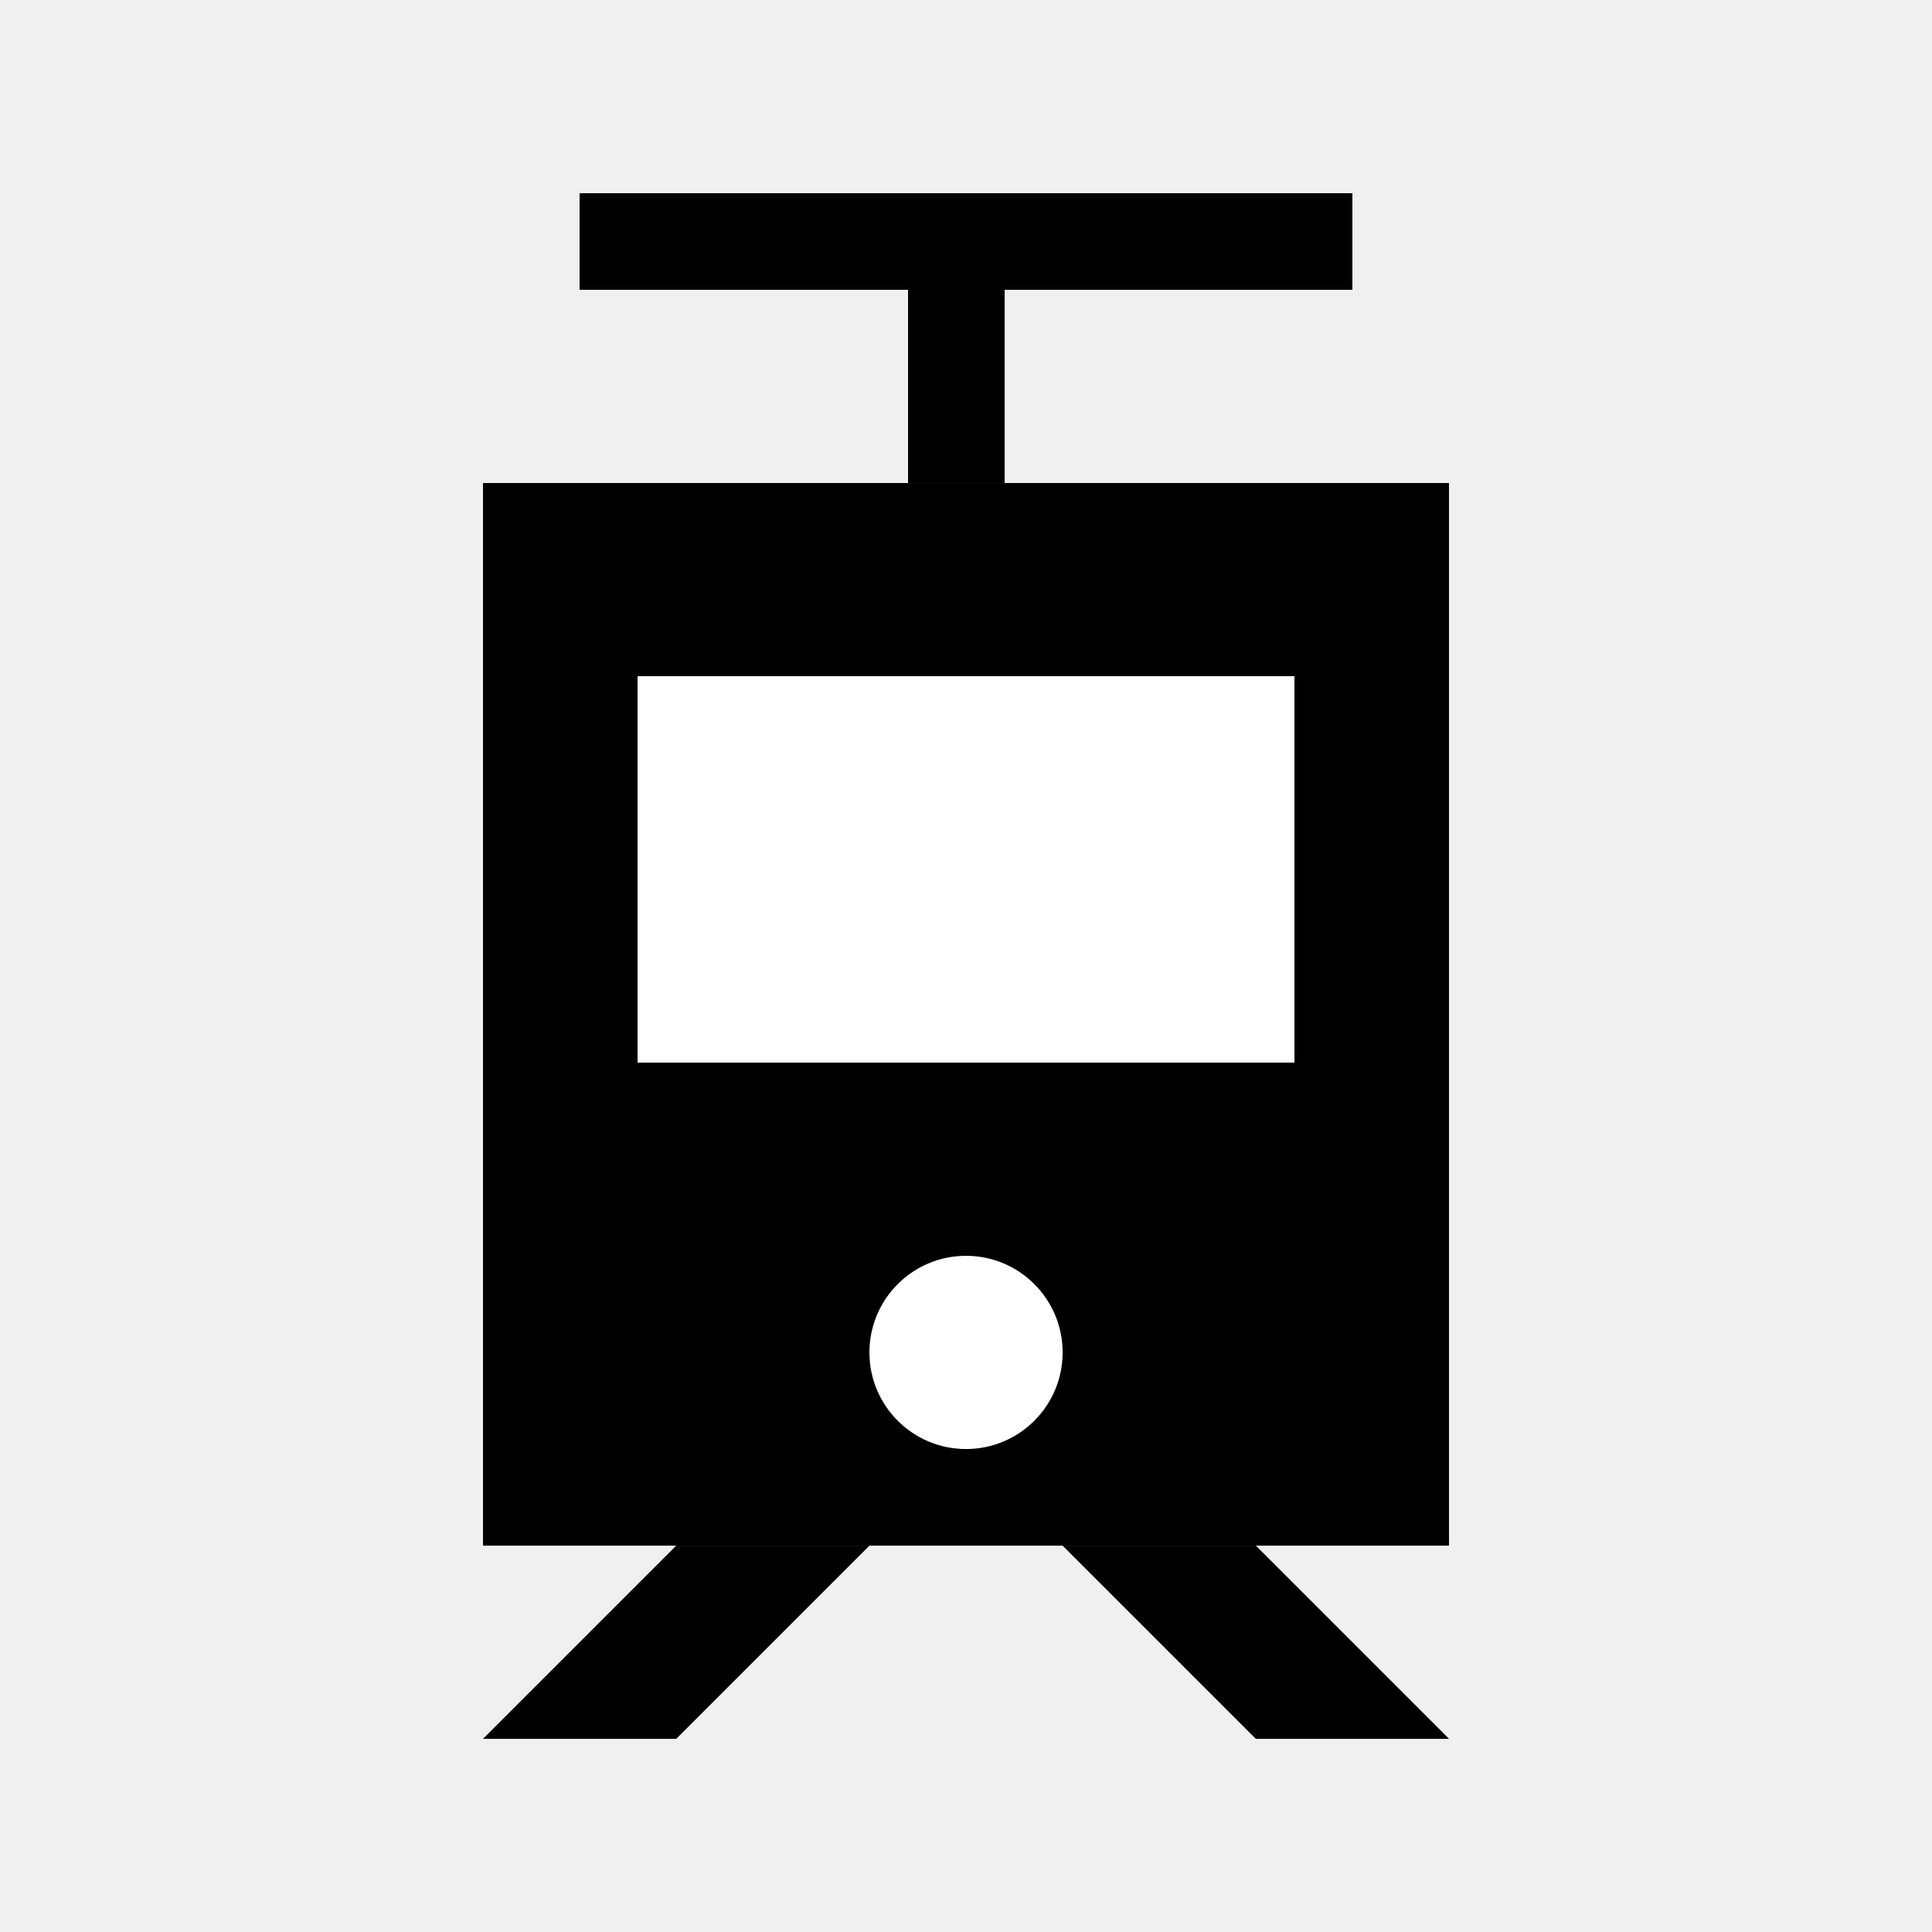
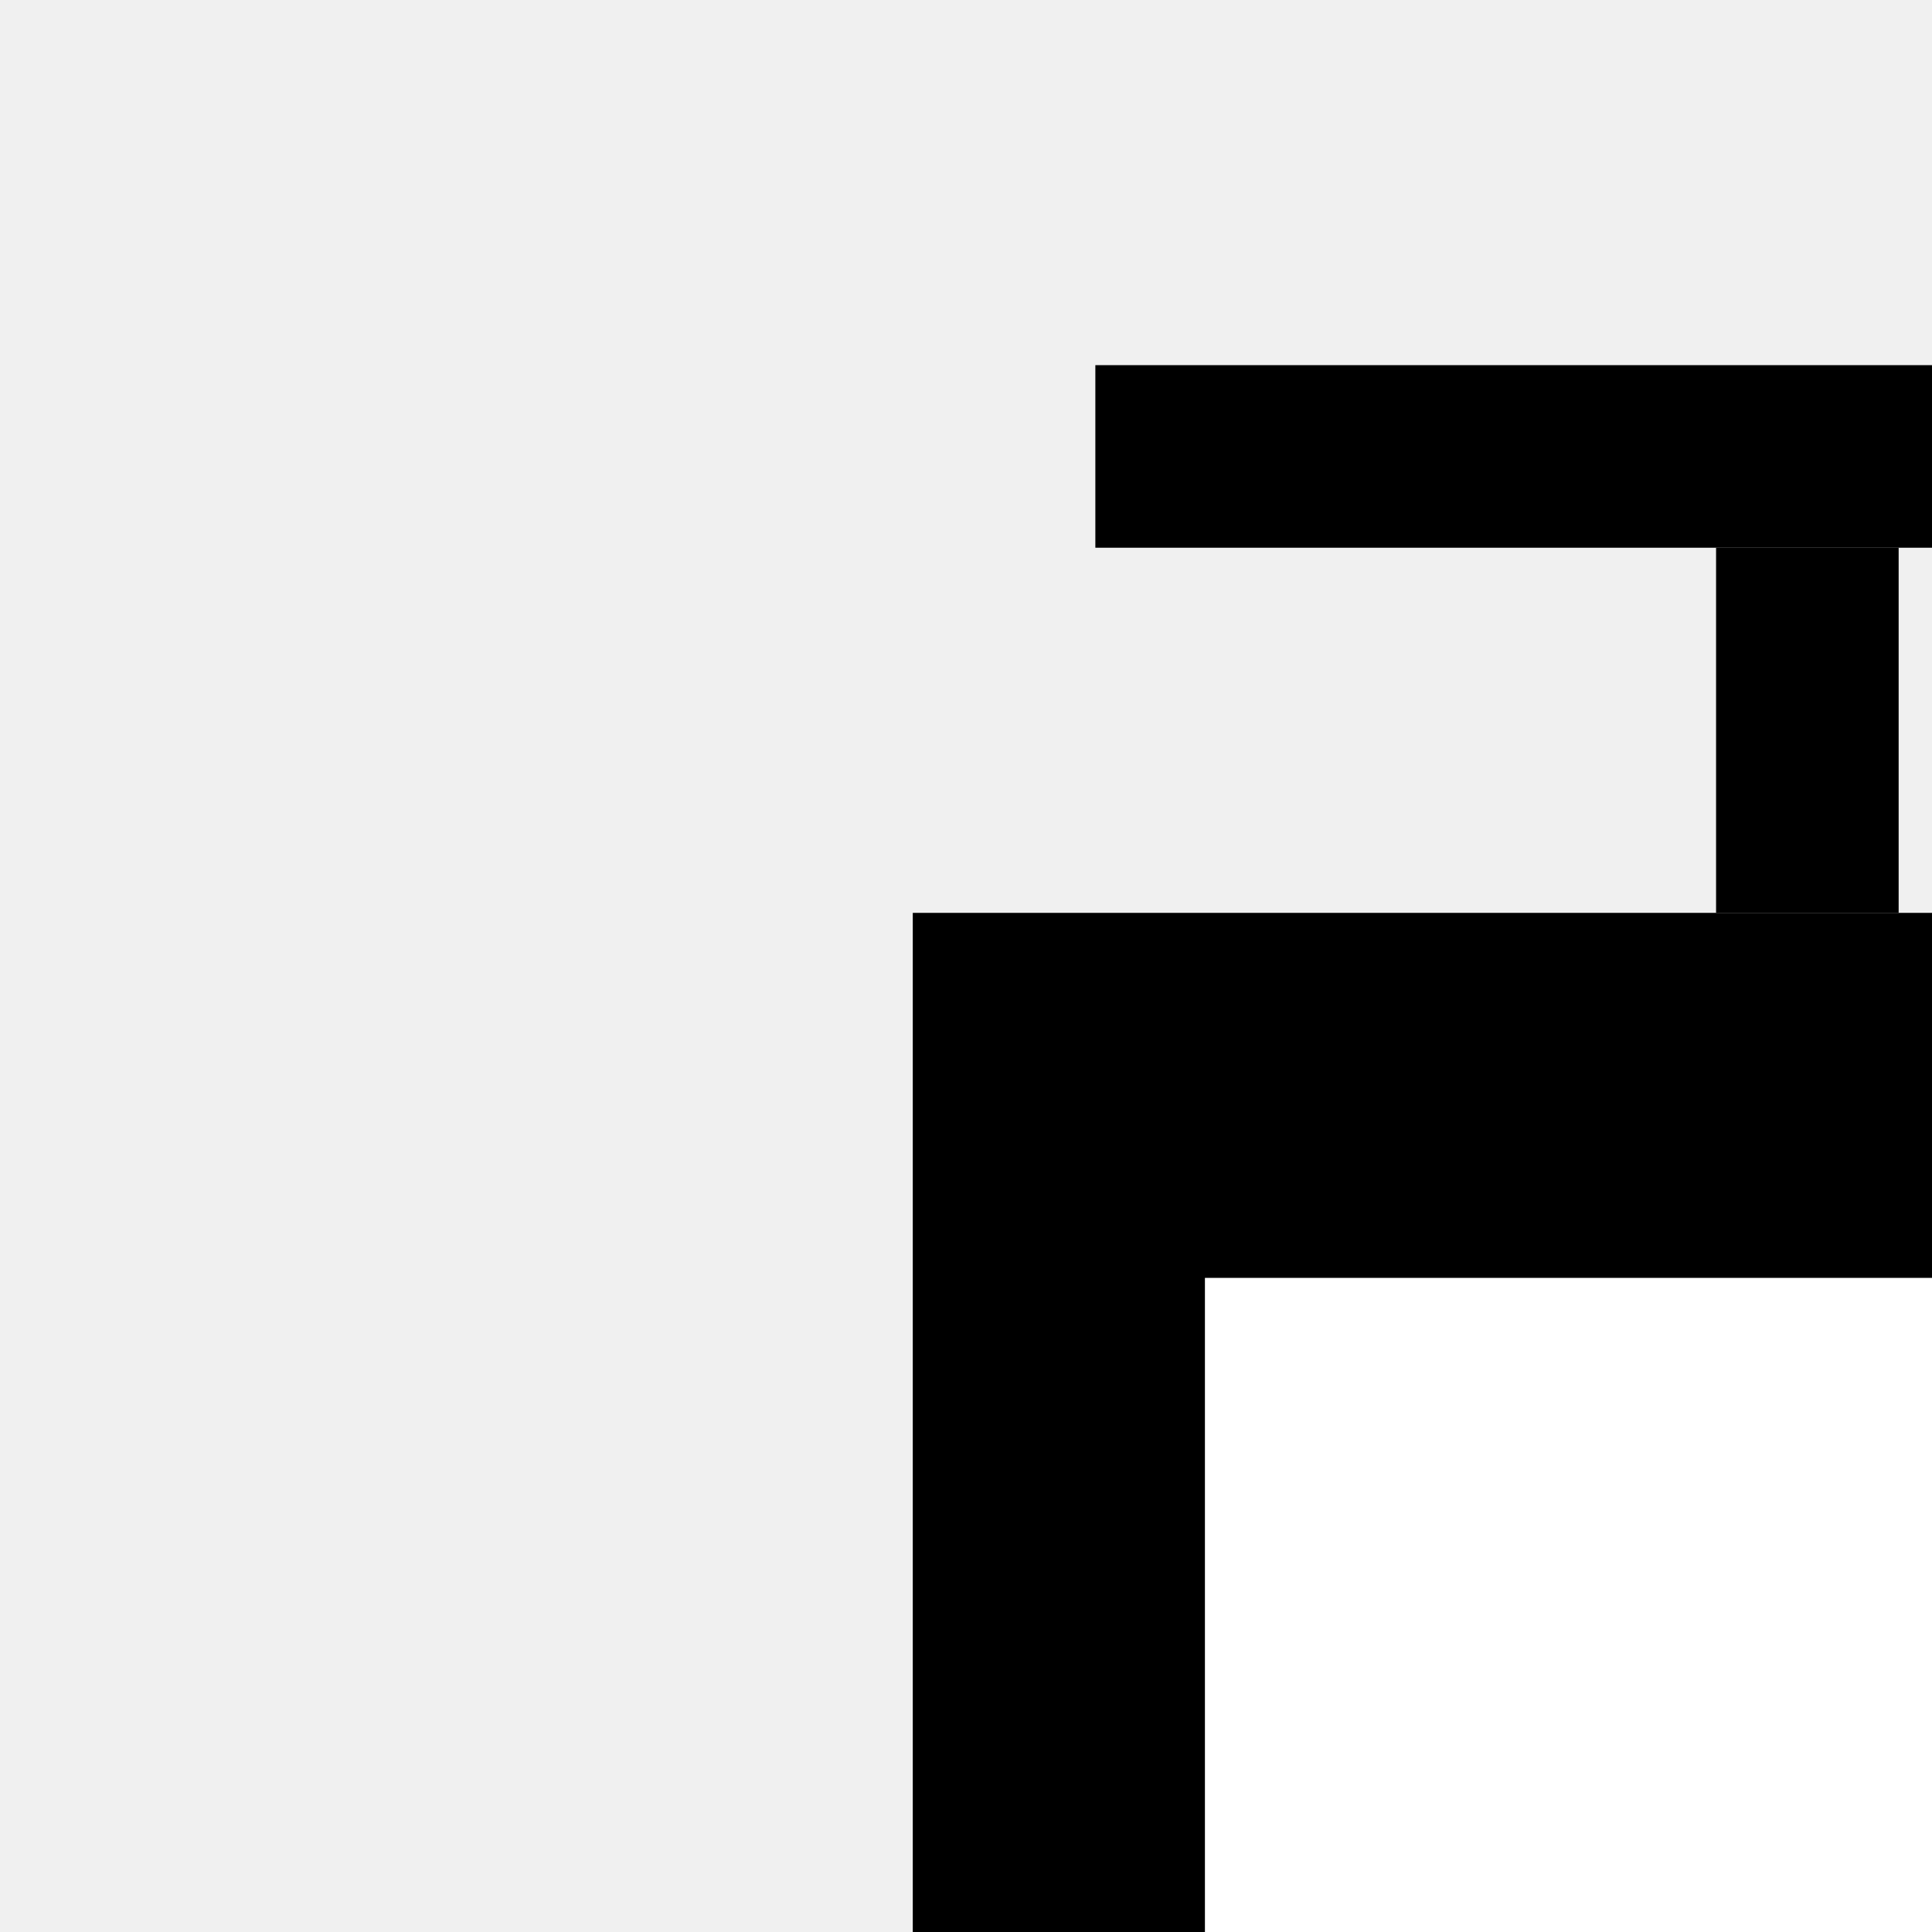
- <svg xmlns="http://www.w3.org/2000/svg" width="14px" height="14px" icongroup="vehicle" iconlicense="CC4SA" wikicommons="https://upload.wikimedia.org/wikipedia/commons/2/21/Tram_icon_black_and_transparent_background.svg" viewBox="0 0 26.458 26.458" version="1.1" id="svg2508">
+ <svg xmlns="http://www.w3.org/2000/svg" width="14px" height="14px" icongroup="vehicle" iconlicense="CC4SA" wikicommons="https://upload.wikimedia.org/wikipedia/commons/2/21/Tram_icon_black_and_transparent_background.svg" viewBox="0 0 14 14" version="1.1" id="svg2508">
  <defs id="defs2502" />
  <g id="layer2" transform="translate(-5.291666,-265.25)">
    <rect style="opacity:1;vector-effect:none;fill:#000000;fill-opacity:1;stroke:none;stroke-width:0.132;stroke-linecap:butt;stroke-linejoin:bevel;stroke-miterlimit:4;stroke-dasharray:none;stroke-dashoffset:0;stroke-opacity:1;paint-order:markers fill stroke" id="rect4744" width="13.229" height="14.552" x="11.906" y="271.865" />
    <path style="opacity:1;vector-effect:none;fill:#ffffff;fill-opacity:1;stroke:none;stroke-width:4.233;stroke-linecap:butt;stroke-linejoin:bevel;stroke-miterlimit:4;stroke-dasharray:none;stroke-dashoffset:0;stroke-opacity:1;paint-order:markers fill stroke" d="m 14.023,274.51 h 8.996 v 5.292 h -8.996 z" id="rect906-5-8-8-5-4-3" />
    <rect style="opacity:1;vector-effect:none;fill:#000000;fill-opacity:1;stroke:none;stroke-width:4.233;stroke-linecap:butt;stroke-linejoin:bevel;stroke-miterlimit:4;stroke-dasharray:none;stroke-dashoffset:0;stroke-opacity:1;paint-order:markers fill stroke" id="rect908-22-6-0-2-9-9" width="10.583" height="1.323" x="13.229" y="267.896" />
    <rect style="opacity:1;vector-effect:none;fill:#000000;fill-opacity:1;stroke:none;stroke-width:4.233;stroke-linecap:butt;stroke-linejoin:bevel;stroke-miterlimit:4;stroke-dasharray:none;stroke-dashoffset:0;stroke-opacity:1;paint-order:markers fill stroke" id="rect908-2-66-5-2-2-1-9" width="1.323" height="2.646" x="17.727" y="269.219" />
    <path style="fill:#000000;fill-opacity:1;stroke:none;stroke-width:0.265px;stroke-linecap:butt;stroke-linejoin:miter;stroke-opacity:1" d="m 17.198,286.417 -2.646,2.646 h -2.646 l 2.646,-2.646 z" id="path891-78-7-4-7-7-9" />
    <path style="fill:#000000;fill-opacity:1;stroke:none;stroke-width:0.265px;stroke-linecap:butt;stroke-linejoin:miter;stroke-opacity:1" d="m 19.844,286.417 2.646,2.646 h 2.646 l -2.646,-2.646 z" id="path891-0-4-6-8-3-5-1" />
    <circle style="opacity:1;vector-effect:none;fill:#ffffff;fill-opacity:1;stroke:none;stroke-width:4.233;stroke-linecap:butt;stroke-linejoin:bevel;stroke-miterlimit:4;stroke-dasharray:none;stroke-dashoffset:0;stroke-opacity:1;paint-order:markers fill stroke" id="path964-3-17-2-3-7-5-7" cx="18.521" cy="283.771" r="1.323" />
  </g>
</svg>
